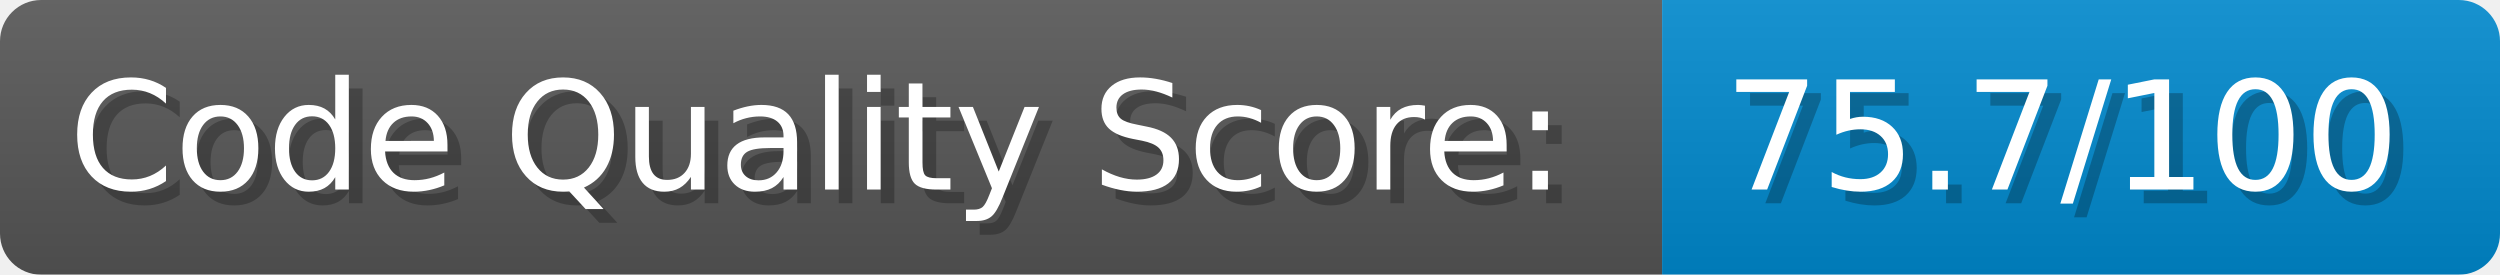
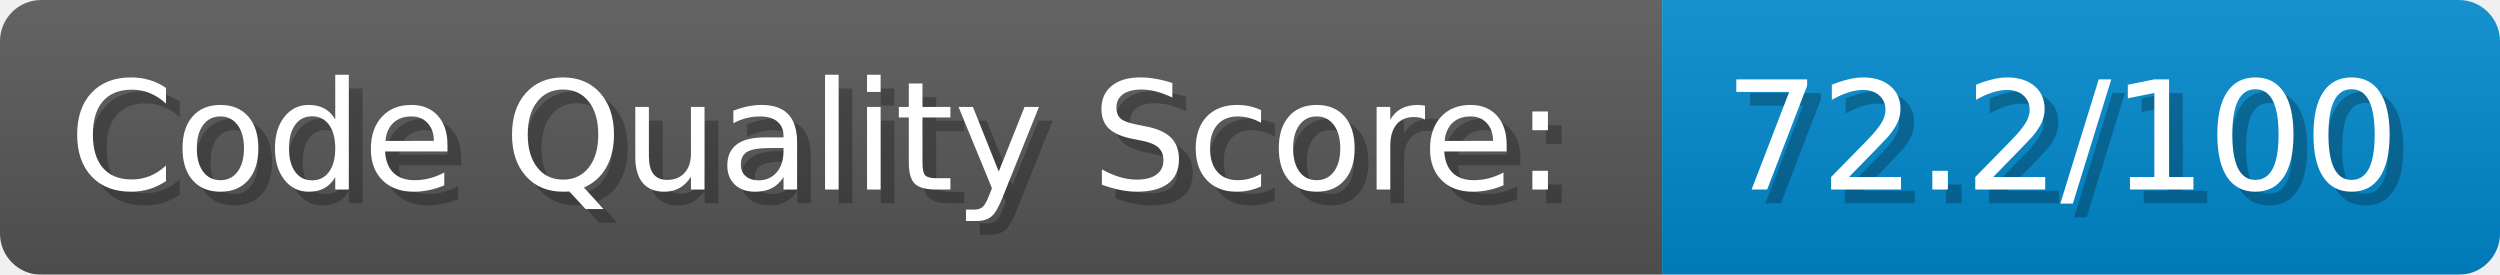
- <svg xmlns="http://www.w3.org/2000/svg" width="273" height="30" viewBox="0 0 1820 200" role="img" aria-label="Code Quality Score:: 75.7/100">
+ <svg xmlns="http://www.w3.org/2000/svg" width="273" height="30" viewBox="0 0 1820 200" role="img" aria-label="Code Quality Score:: 72.2/100">
  <linearGradient id="a" x2="0" y2="100%">
    <stop offset="0" stop-opacity=".1" stop-color="#EEE" />
    <stop offset="1" stop-opacity=".1" />
  </linearGradient>
  <mask id="m">
    <rect width="1820" height="200" rx="30" fill="#FFF" />
  </mask>
  <g mask="url(#m)">
    <rect width="1210" height="200" fill="#555" />
    <rect width="610" height="200" fill="#08C" x="1210" />
    <rect width="1820" height="200" fill="url(#a)" />
  </g>
  <g aria-hidden="true" fill="#fff" text-anchor="start" font-family="Verdana,DejaVu Sans,sans-serif" font-size="110">
    <text x="60" y="148" textLength="1110" fill="#000" opacity="0.25">Code Quality Score:</text>
    <text x="50" y="138" textLength="1110">Code Quality Score:</text>
-     <text x="1265" y="148" textLength="510" fill="#000" opacity="0.25">75.7/100</text>
-     <text x="1255" y="138" textLength="510">75.7/100</text>
+     <text x="1265" y="148" textLength="510" fill="#000" opacity="0.25">72.2/100</text>
+     <text x="1255" y="138" textLength="510">72.2/100</text>
  </g>
</svg>
